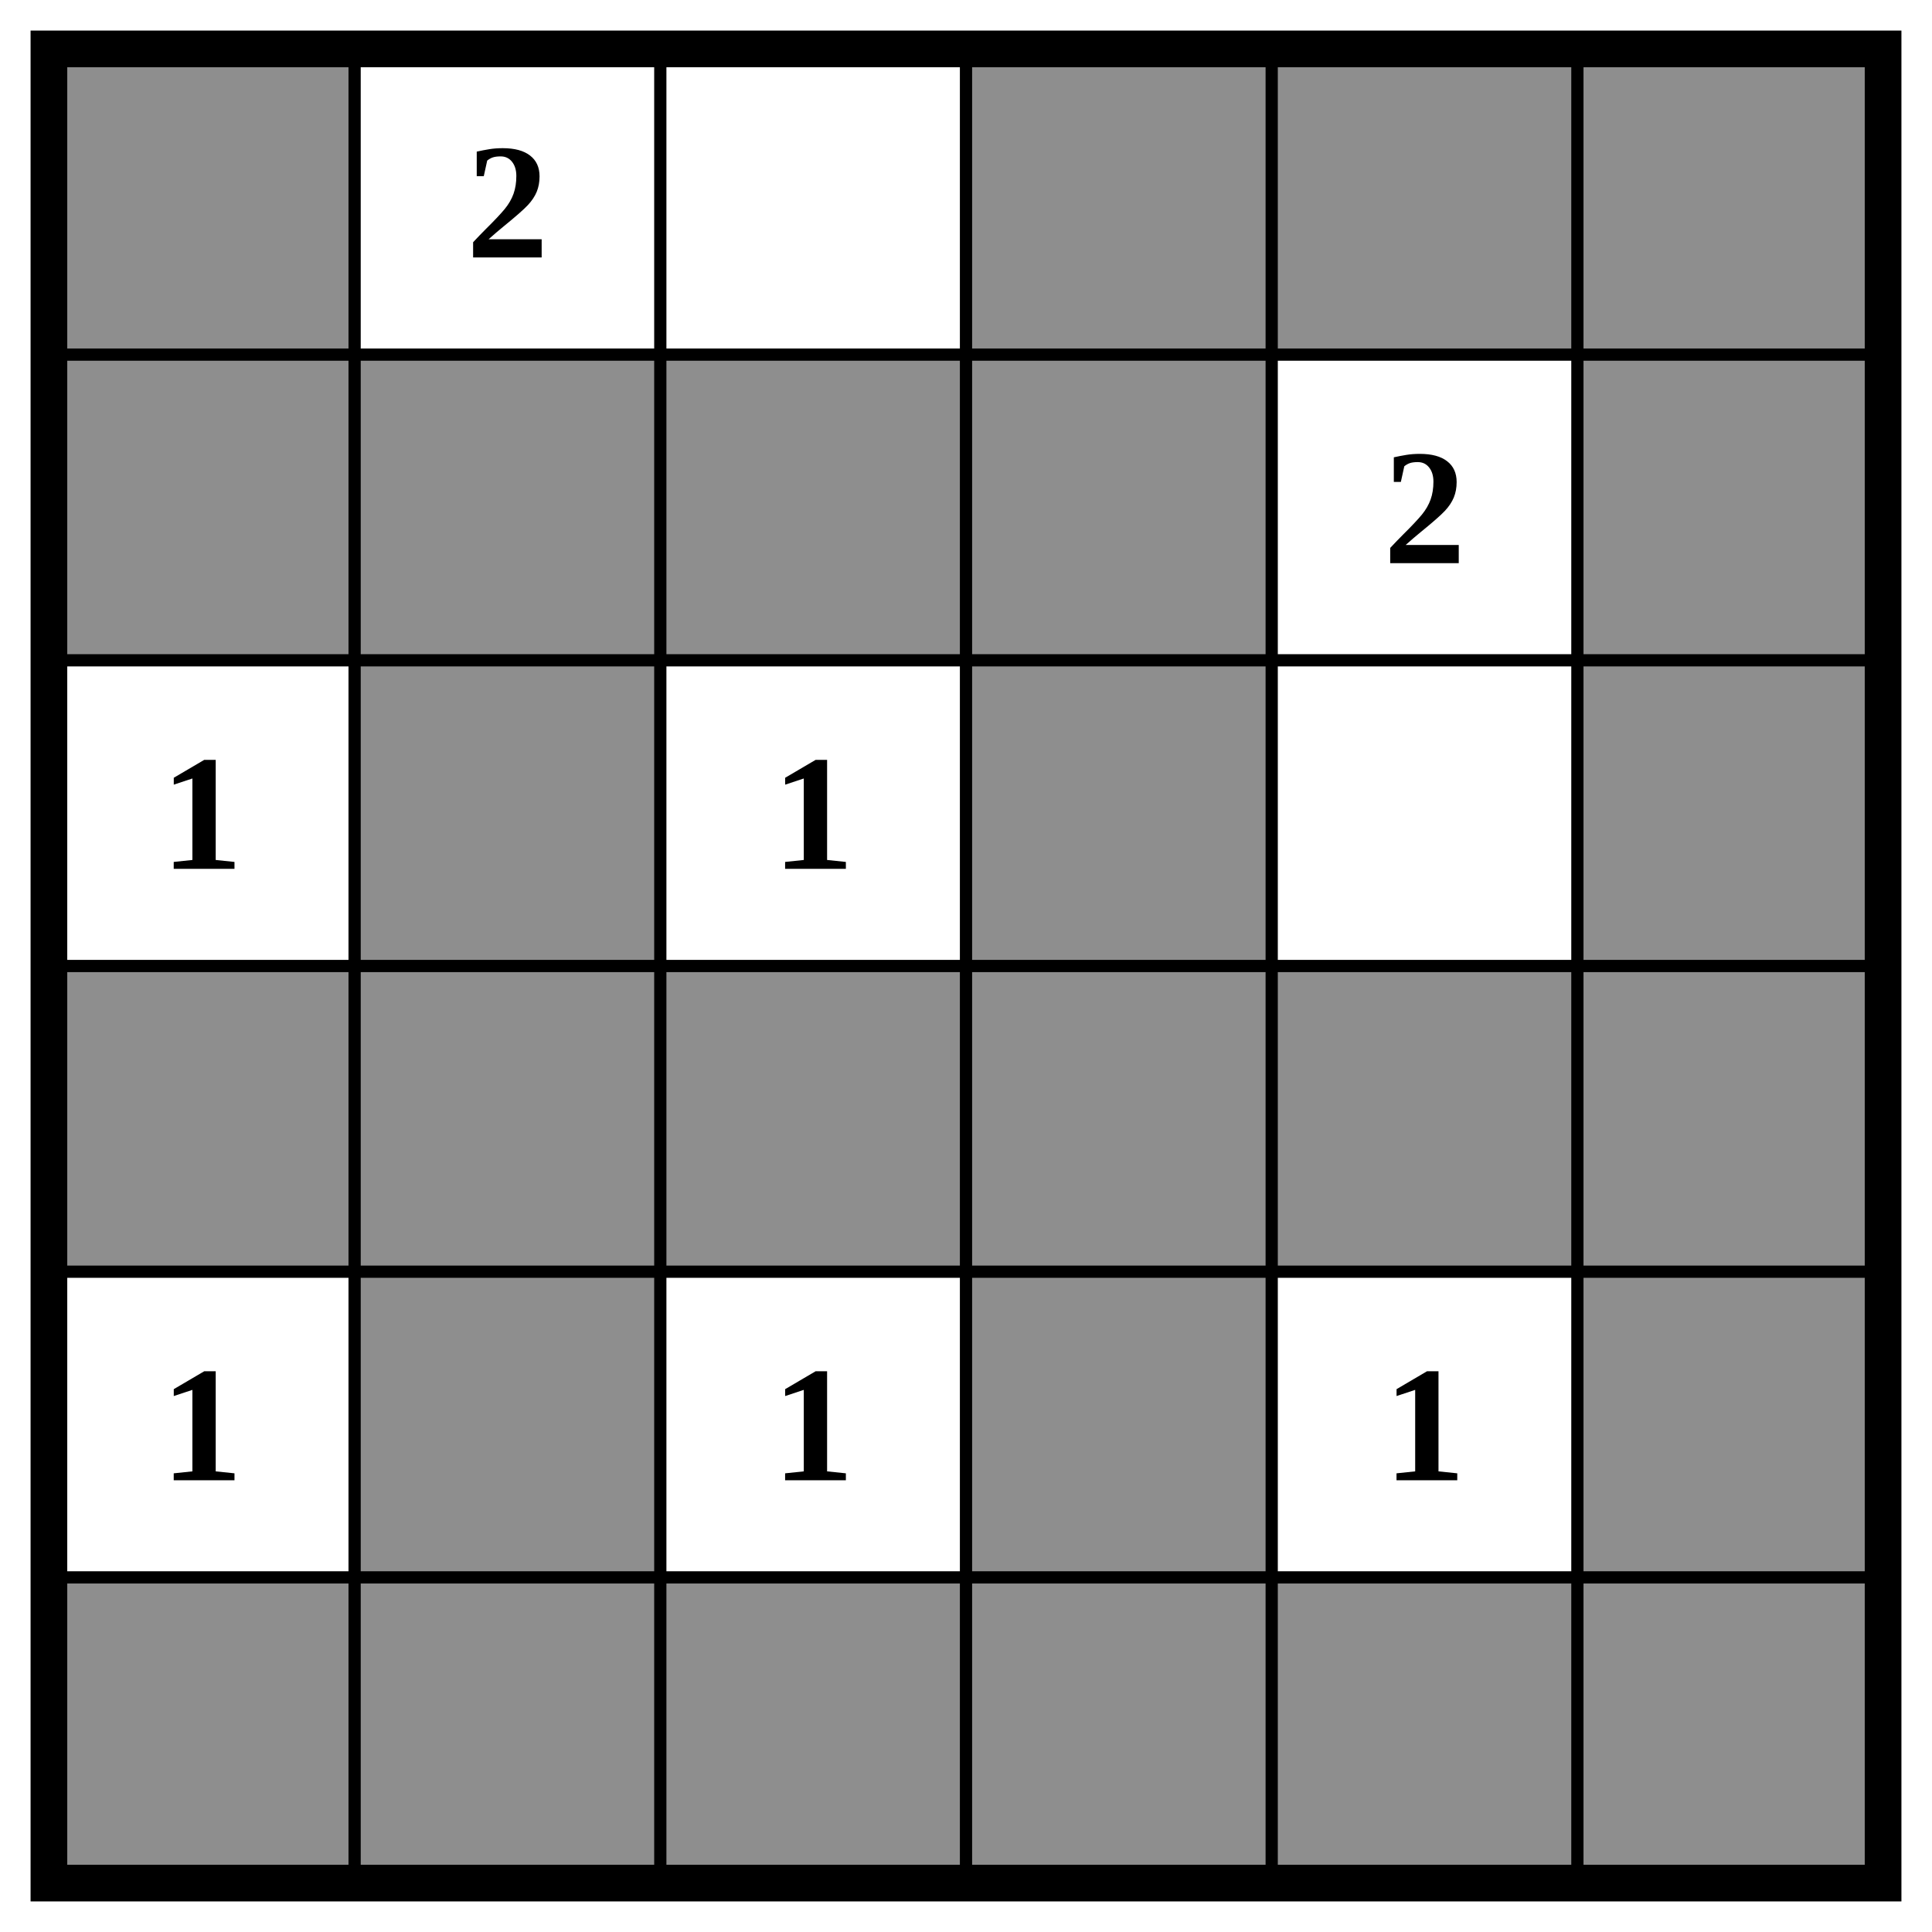
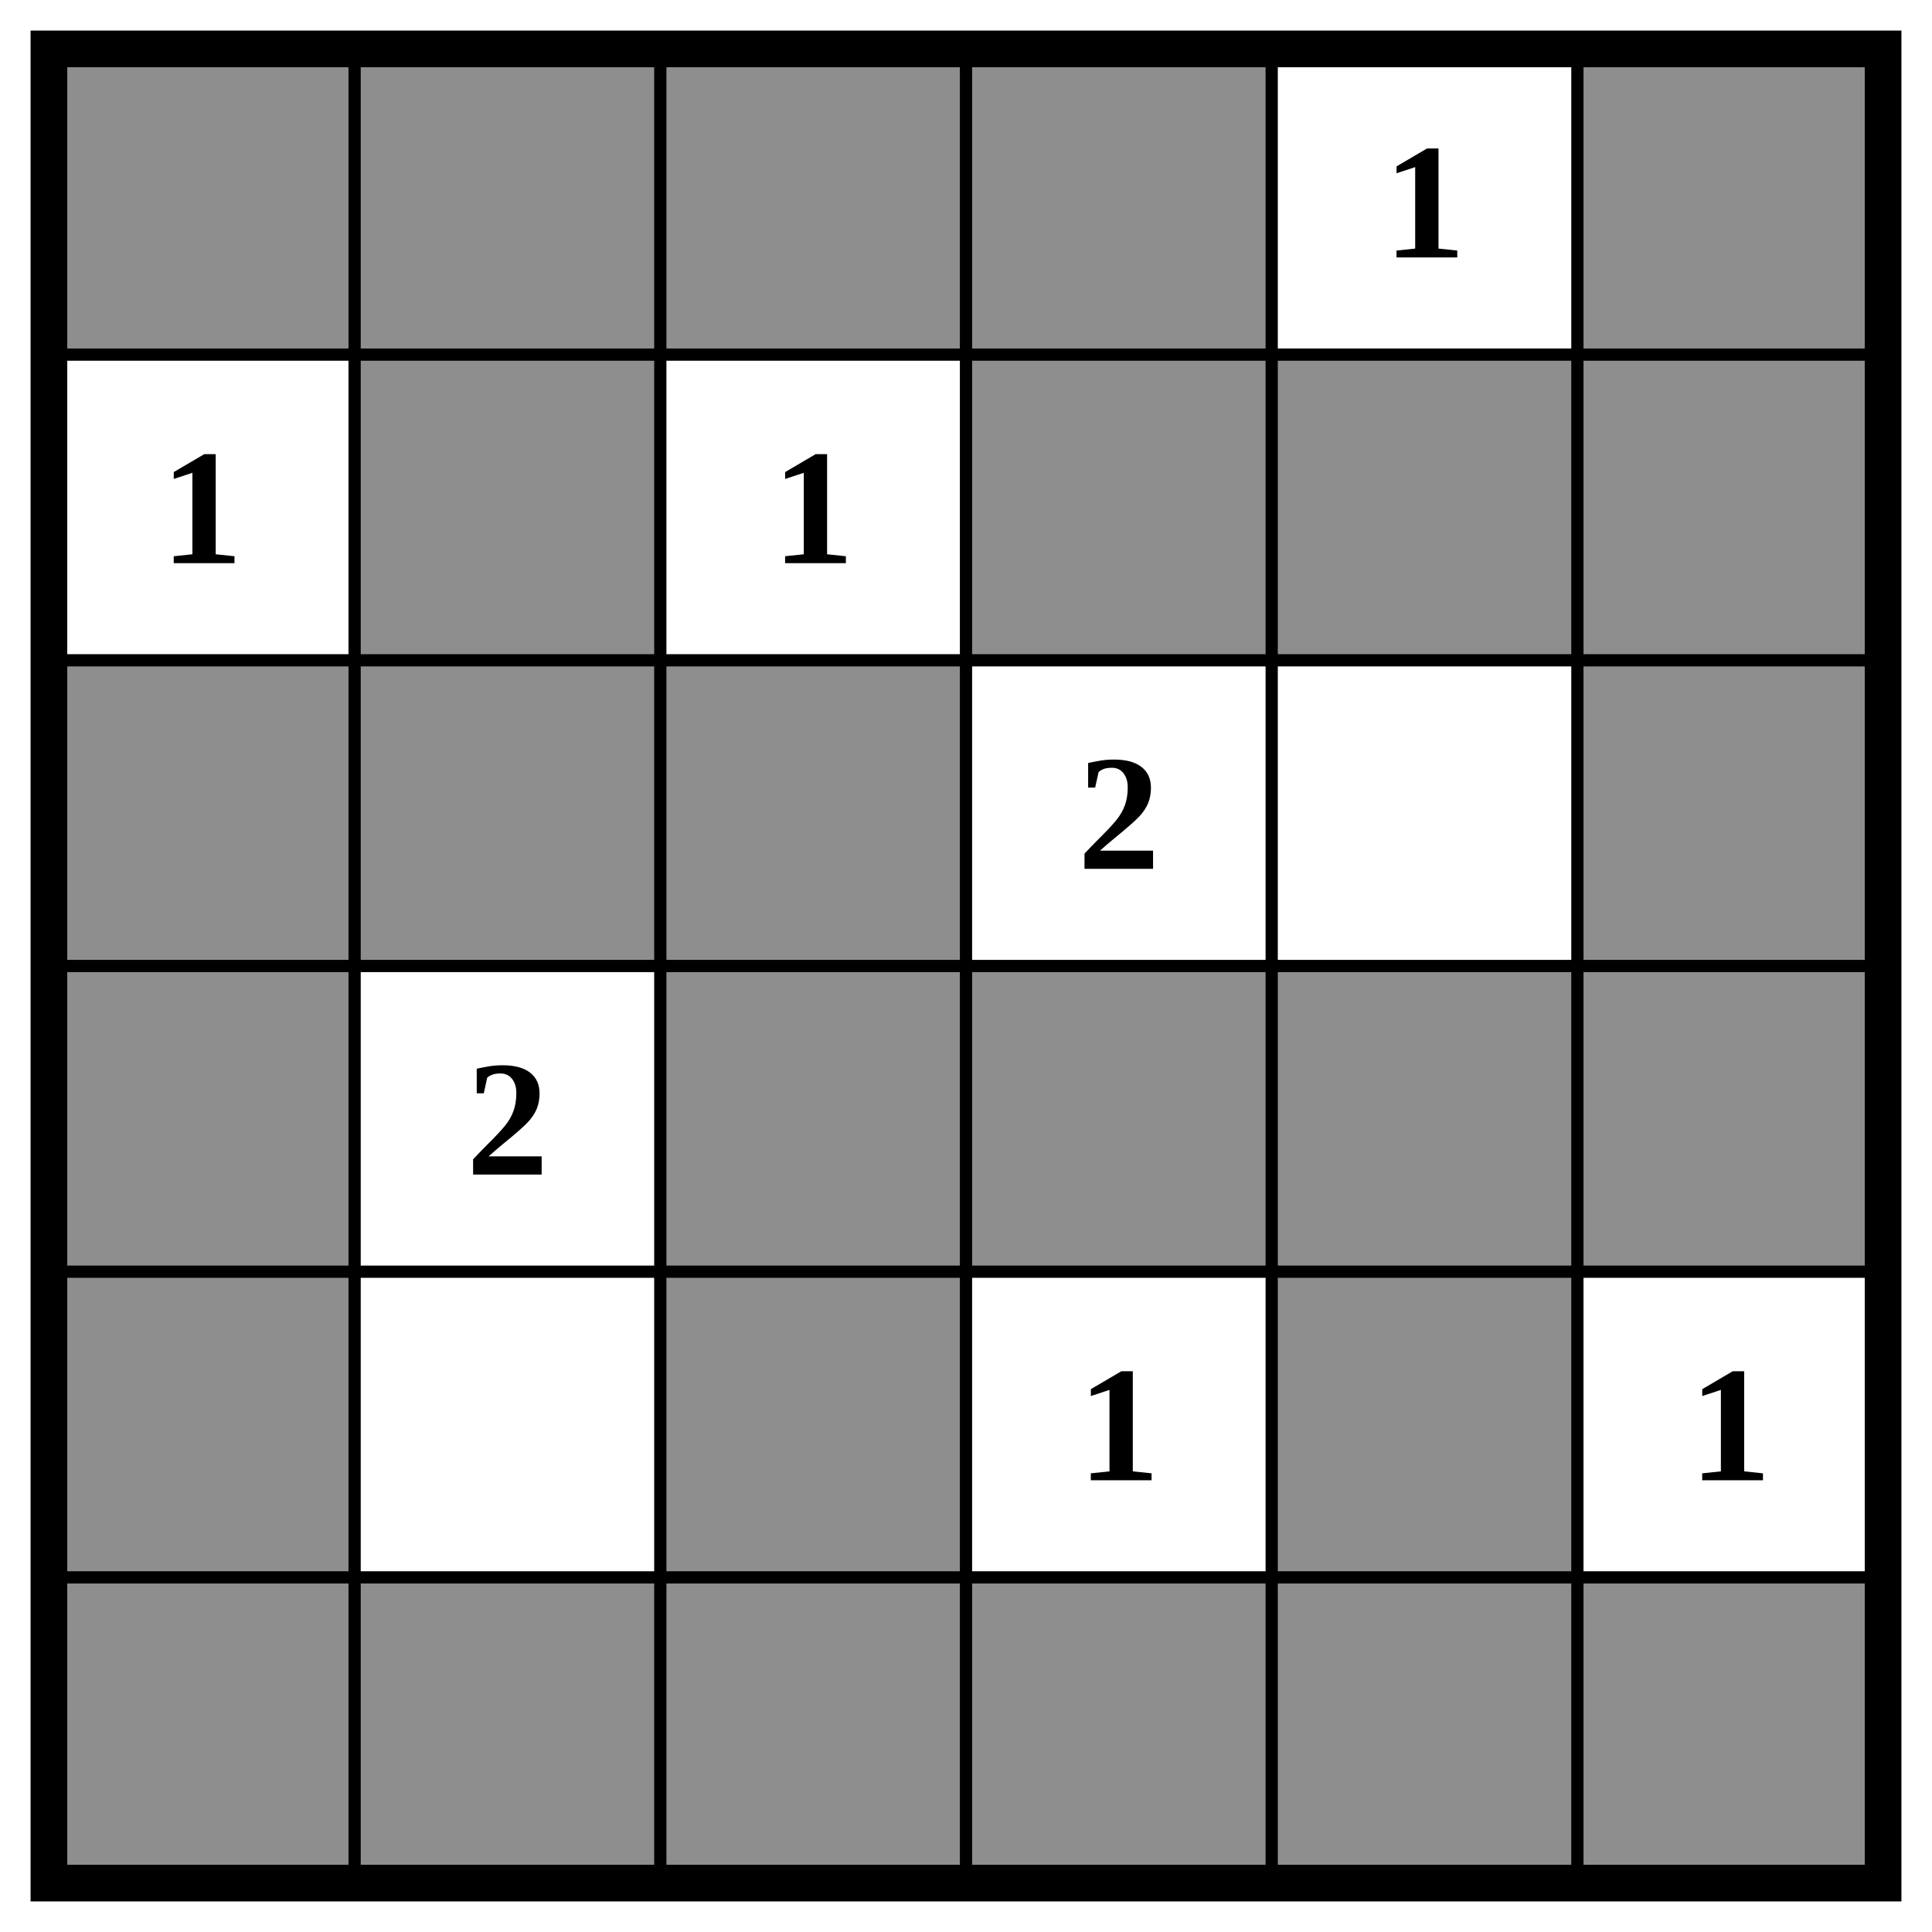
<svg xmlns="http://www.w3.org/2000/svg" class="p" viewBox="0 0 632 632" preserveAspectRatio="xMidYMid meet" shape-rendering="geometricPrecision">
  <g fill="#8e8e8e">
    <rect x="16" y="16" width="100" height="100" />
+     <rect x="116" y="16" width="100" height="100" />
+     <rect x="216" y="16" width="100" height="100" />
    <rect x="316" y="16" width="100" height="100" />
-     <rect x="416" y="16" width="100" height="100" />
    <rect x="516" y="16" width="100" height="100" />
-     <rect x="16" y="116" width="100" height="100" />
    <rect x="116" y="116" width="100" height="100" />
-     <rect x="216" y="116" width="100" height="100" />
    <rect x="316" y="116" width="100" height="100" />
+     <rect x="416" y="116" width="100" height="100" />
    <rect x="516" y="116" width="100" height="100" />
+     <rect x="16" y="216" width="100" height="100" />
    <rect x="116" y="216" width="100" height="100" />
-     <rect x="316" y="216" width="100" height="100" />
+     <rect x="216" y="216" width="100" height="100" />
    <rect x="516" y="216" width="100" height="100" />
    <rect x="16" y="316" width="100" height="100" />
-     <rect x="116" y="316" width="100" height="100" />
    <rect x="216" y="316" width="100" height="100" />
    <rect x="316" y="316" width="100" height="100" />
    <rect x="416" y="316" width="100" height="100" />
    <rect x="516" y="316" width="100" height="100" />
-     <rect x="116" y="416" width="100" height="100" />
-     <rect x="316" y="416" width="100" height="100" />
-     <rect x="516" y="416" width="100" height="100" />
+     <rect x="16" y="416" width="100" height="100" />
+     <rect x="216" y="416" width="100" height="100" />
+     <rect x="416" y="416" width="100" height="100" />
    <rect x="16" y="516" width="100" height="100" />
    <rect x="116" y="516" width="100" height="100" />
    <rect x="216" y="516" width="100" height="100" />
    <rect x="316" y="516" width="100" height="100" />
    <rect x="416" y="516" width="100" height="100" />
    <rect x="516" y="516" width="100" height="100" />
  </g>
  <path d="M16 116H616M16 216H616M16 316H616M16 416H616M16 516H616M116 16V616M216 16V616M316 16V616M416 16V616M516 16V616" fill="none" stroke="#000" stroke-width="4" stroke-linecap="square" />
  <rect x="16" y="16" width="600" height="600" fill="none" stroke="#000" stroke-width="12" />
  <g fill="#000" font-size="54" font-weight="700" text-anchor="middle" dominant-baseline="central">
-     <text x="166" y="66">2</text>
-     <text x="466" y="166">2</text>
-     <text x="66" y="266">1</text>
-     <text x="266" y="266">1</text>
-     <text x="66" y="466">1</text>
-     <text x="266" y="466">1</text>
-     <text x="466" y="466">1</text>
+     <text x="466" y="66">1</text>
+     <text x="66" y="166">1</text>
+     <text x="266" y="166">1</text>
+     <text x="366" y="266">2</text>
+     <text x="166" y="366">2</text>
+     <text x="366" y="466">1</text>
+     <text x="566" y="466">1</text>
  </g>
</svg>
